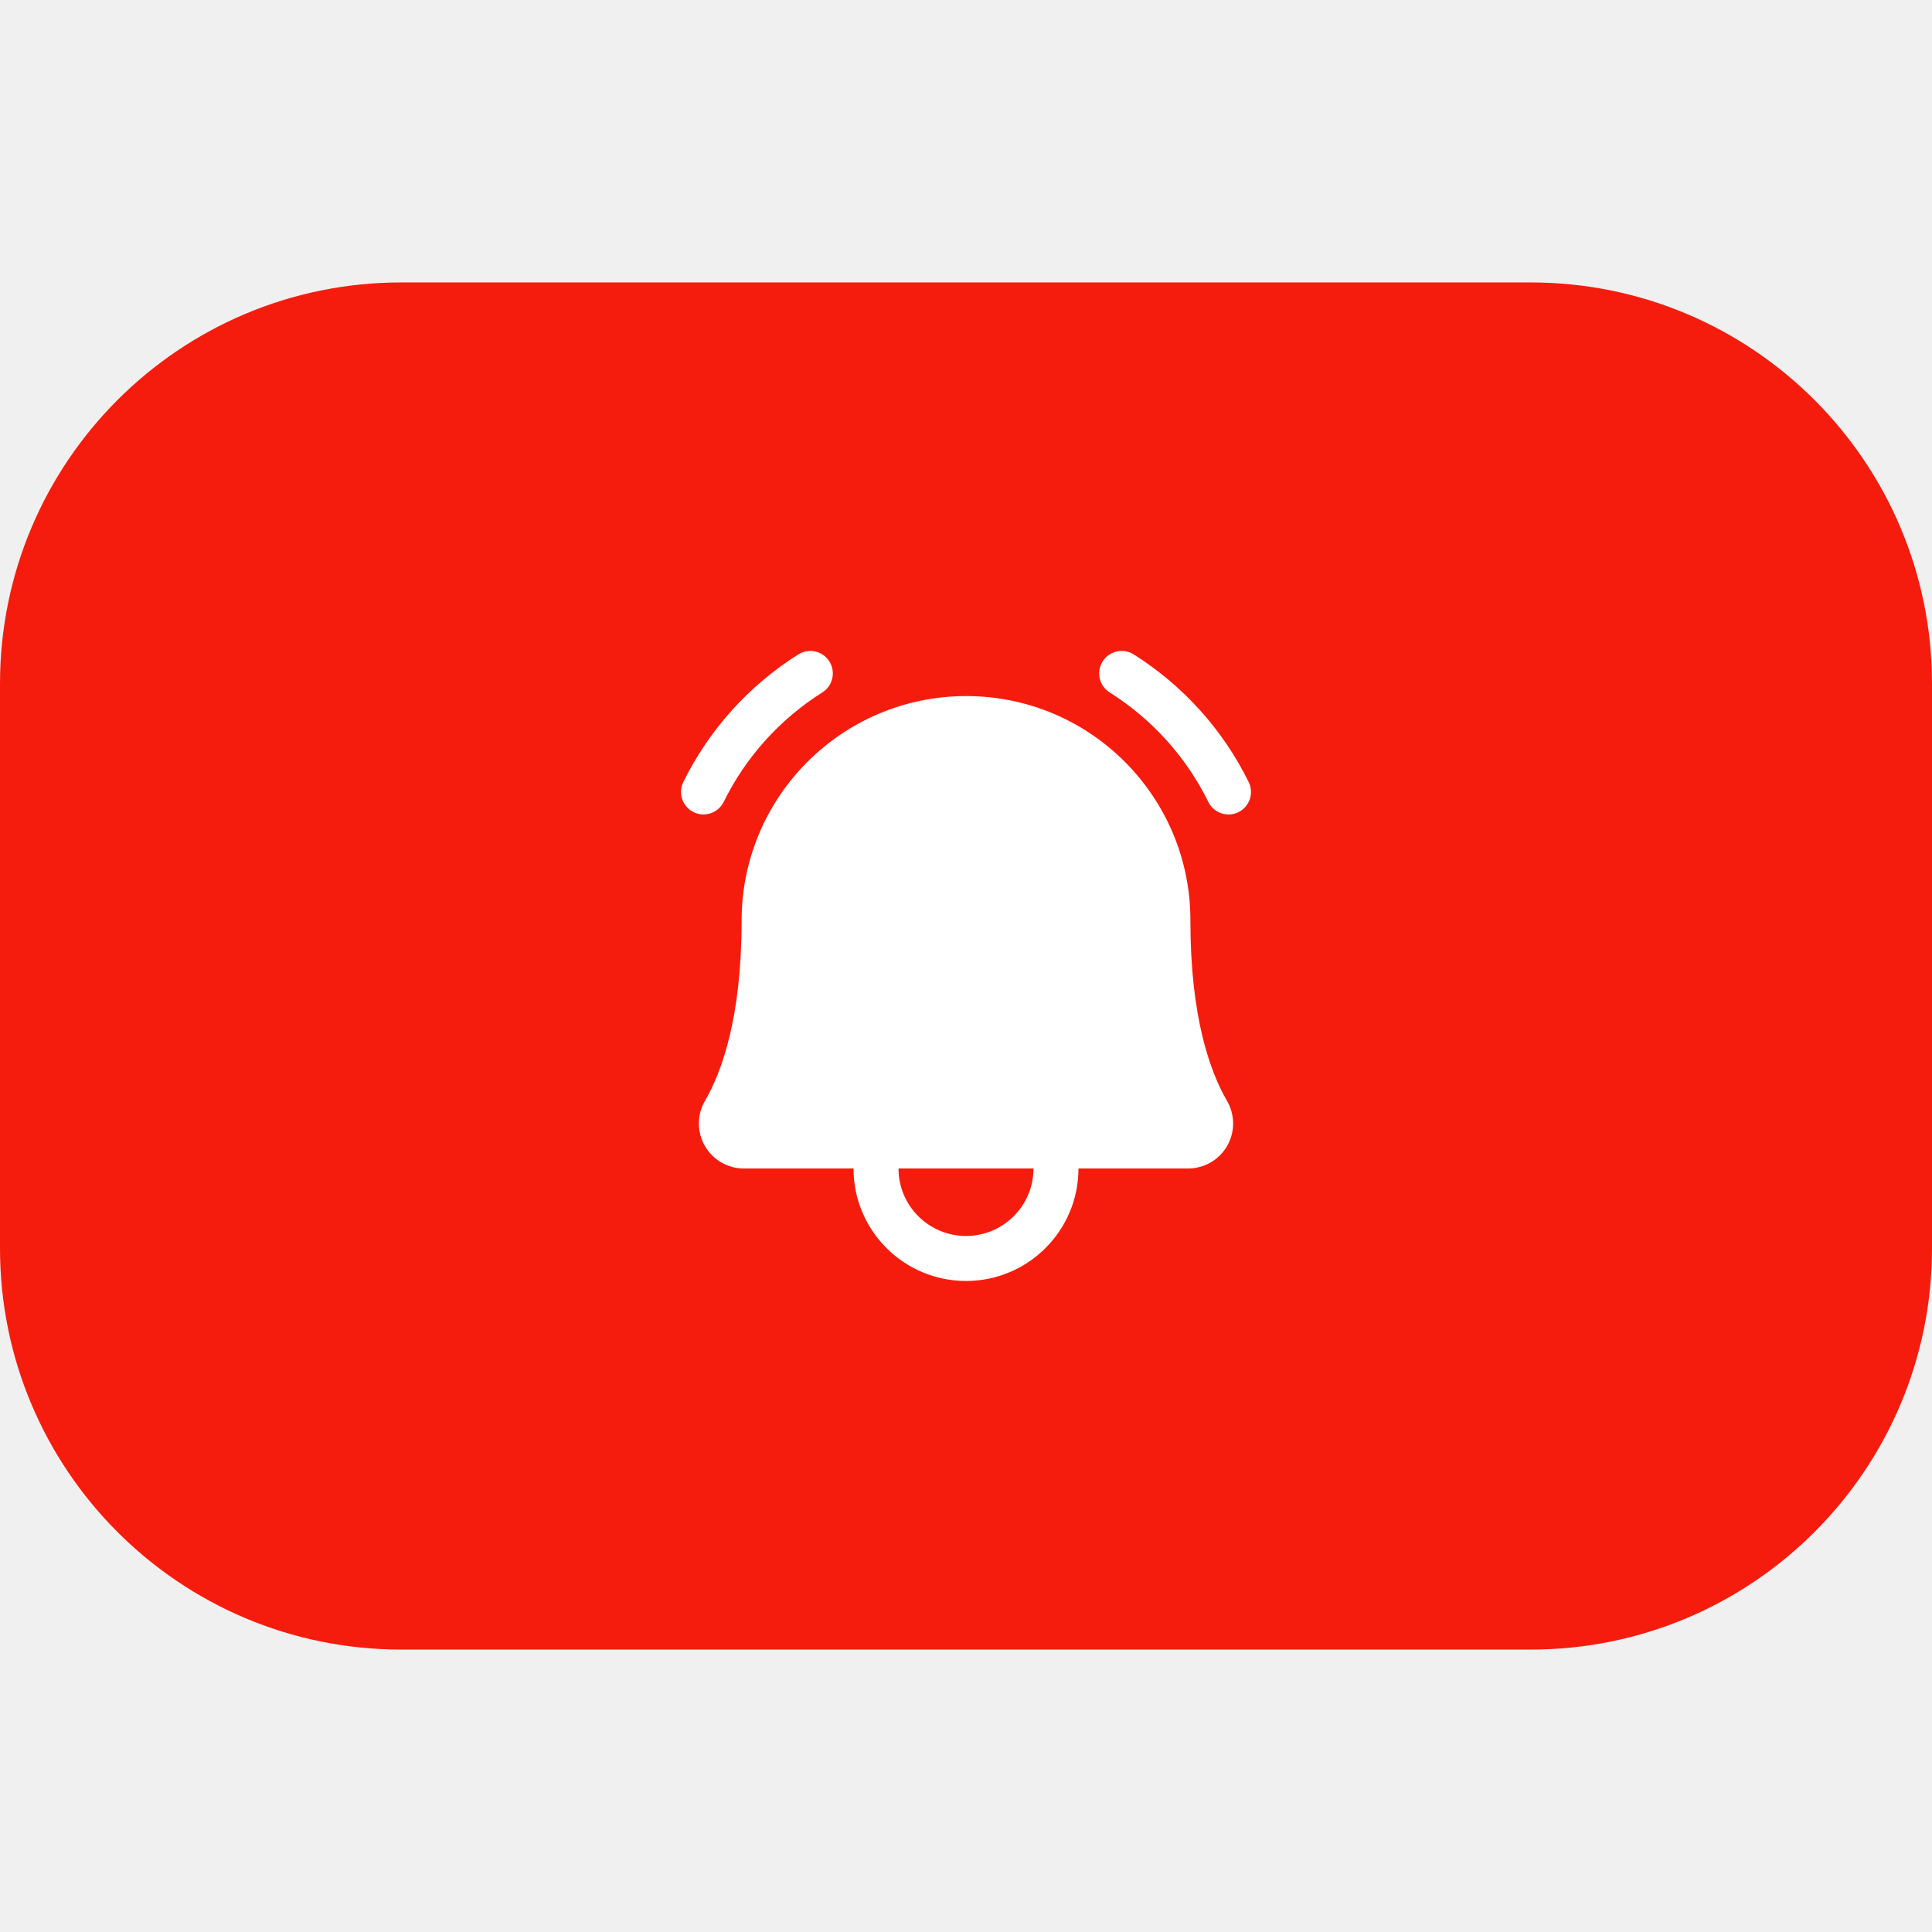
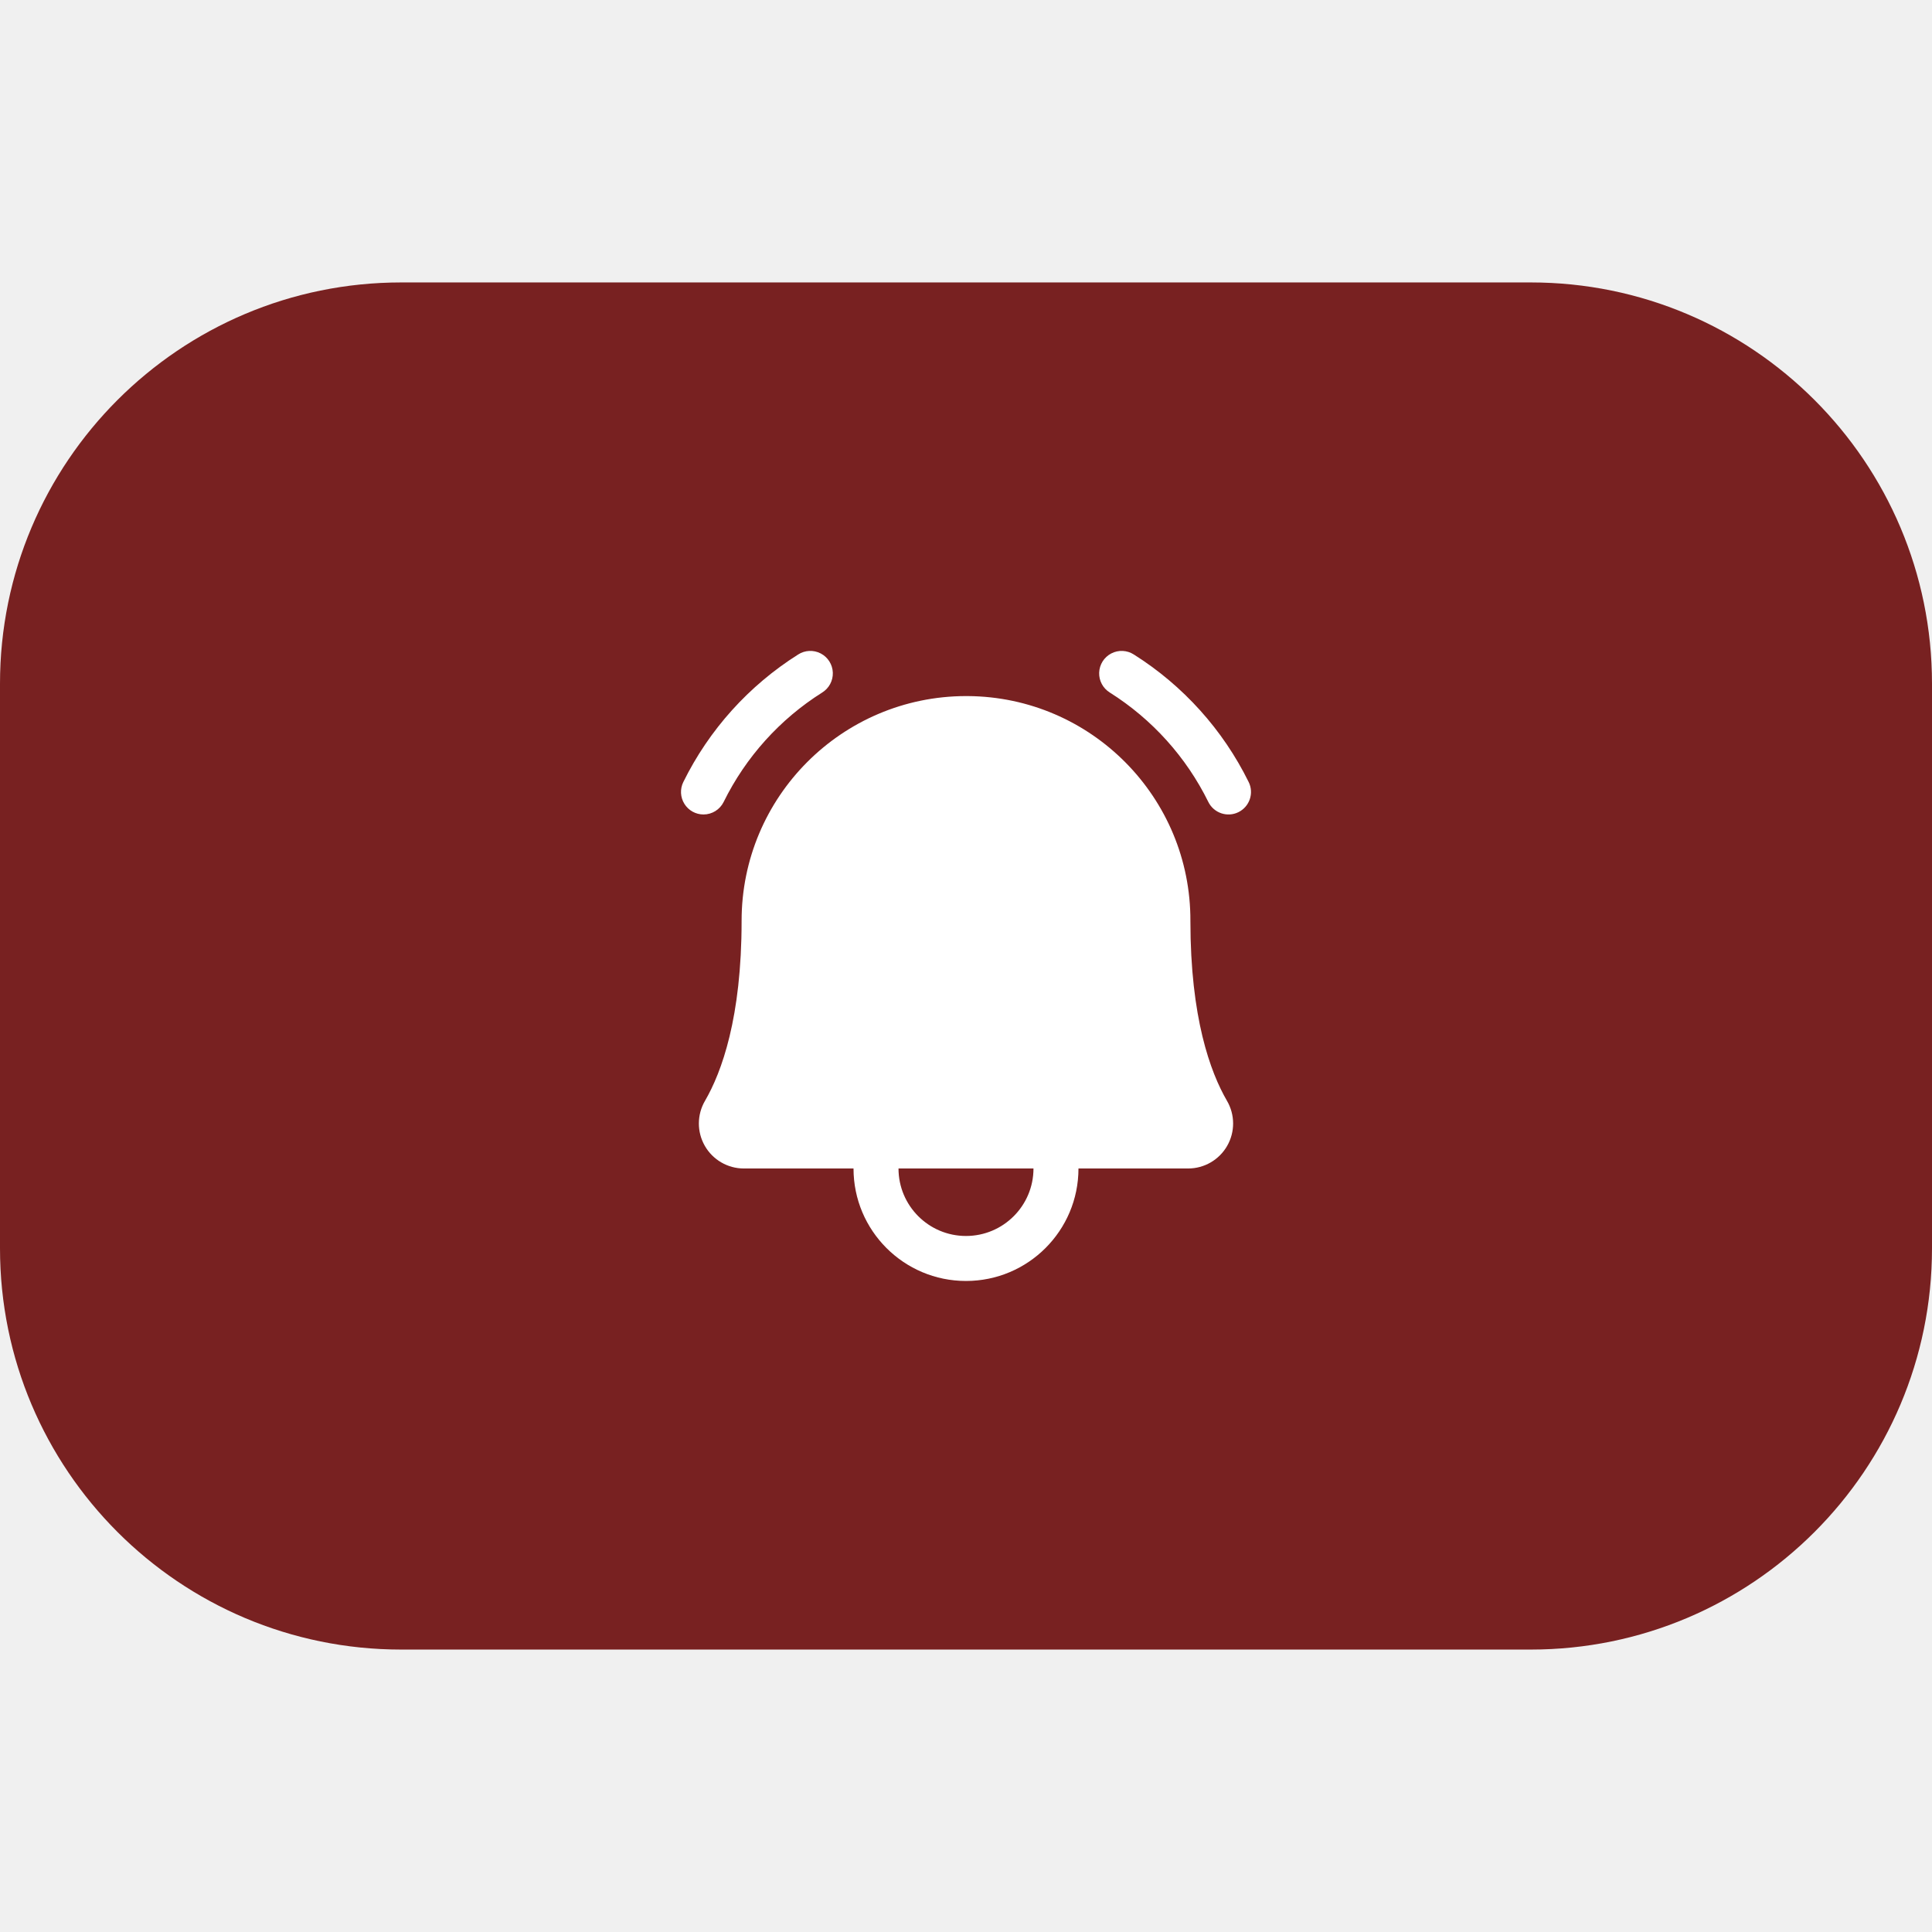
<svg xmlns="http://www.w3.org/2000/svg" xml:space="preserve" viewBox="0 0 461.001 461.001" id="Layer_1" version="1.1" width="800px" height="800px">
  <defs id="defs822" />
-   <g id="g817">
-     <path id="path815" d="M 365.257,67.393 H 95.744 C 42.866,67.393 0,110.259 0,163.137 v 134.728 c 0,52.878 42.866,95.744 95.744,95.744 h 269.513 c 52.878,0 95.744,-42.866 95.744,-95.744 V 163.137 c 0,-52.878 -42.866,-95.744 -95.744,-95.744 z" style="fill:#f61c0d" />
+   <g id="g817" style="fill:#782121">
+     <path id="path815" d="M 365.257,67.393 H 95.744 C 42.866,67.393 0,110.259 0,163.137 v 134.728 c 0,52.878 42.866,95.744 95.744,95.744 h 269.513 c 52.878,0 95.744,-42.866 95.744,-95.744 V 163.137 c 0,-52.878 -42.866,-95.744 -95.744,-95.744 z" style="fill:#782121" />
  </g>
  <g transform="matrix(0.670977,0,0,0.670977,144.6139,144.6218)" id="g892" style="fill:#ffffff">
    <g style="stroke-width:0" id="SVGRepo_bgCarrier" />
    <g style="stroke-linecap:round;stroke-linejoin:round" id="SVGRepo_tracerCarrier" />
    <g id="SVGRepo_iconCarrier">
      <path d="m 34.644,74.105 a 8.003,8.003 0 0 1 -7.171,-11.537 112.284,112.284 0 0 1 40.824,-45.345 8,8 0 1 1 8.54,13.529 96.298,96.298 0 0 0 -35.011,38.886 8.002,8.002 0 0 1 -7.183,4.467 z M 228.527,62.568 a 112.284,112.284 0 0 0 -40.824,-45.345 8,8 0 1 0 -8.54,13.529 96.298,96.298 0 0 1 35.011,38.886 8,8 0 1 0 14.354,-7.07 z m -7.713,113.371 A 15.998,15.998 0 0 1 207.017,200 H 168 a 40,40 0 0 1 -80,0 H 48.983 A 15.999,15.999 0 0 1 35.187,175.936 C 41.124,165.721 48.203,146.336 48.203,112 a 79.899,79.899 0 0 1 79.795,-80 c 0.204,0 0.406,10e-4 0.61,0.002 A 79.707,79.707 0 0 1 207.805,112 c 0,34.338 7.075,53.724 13.01,63.939 z M 152,200 h -48 a 24,24 0 0 0 48,0 z" id="path878" />
    </g>
  </g>
</svg>
